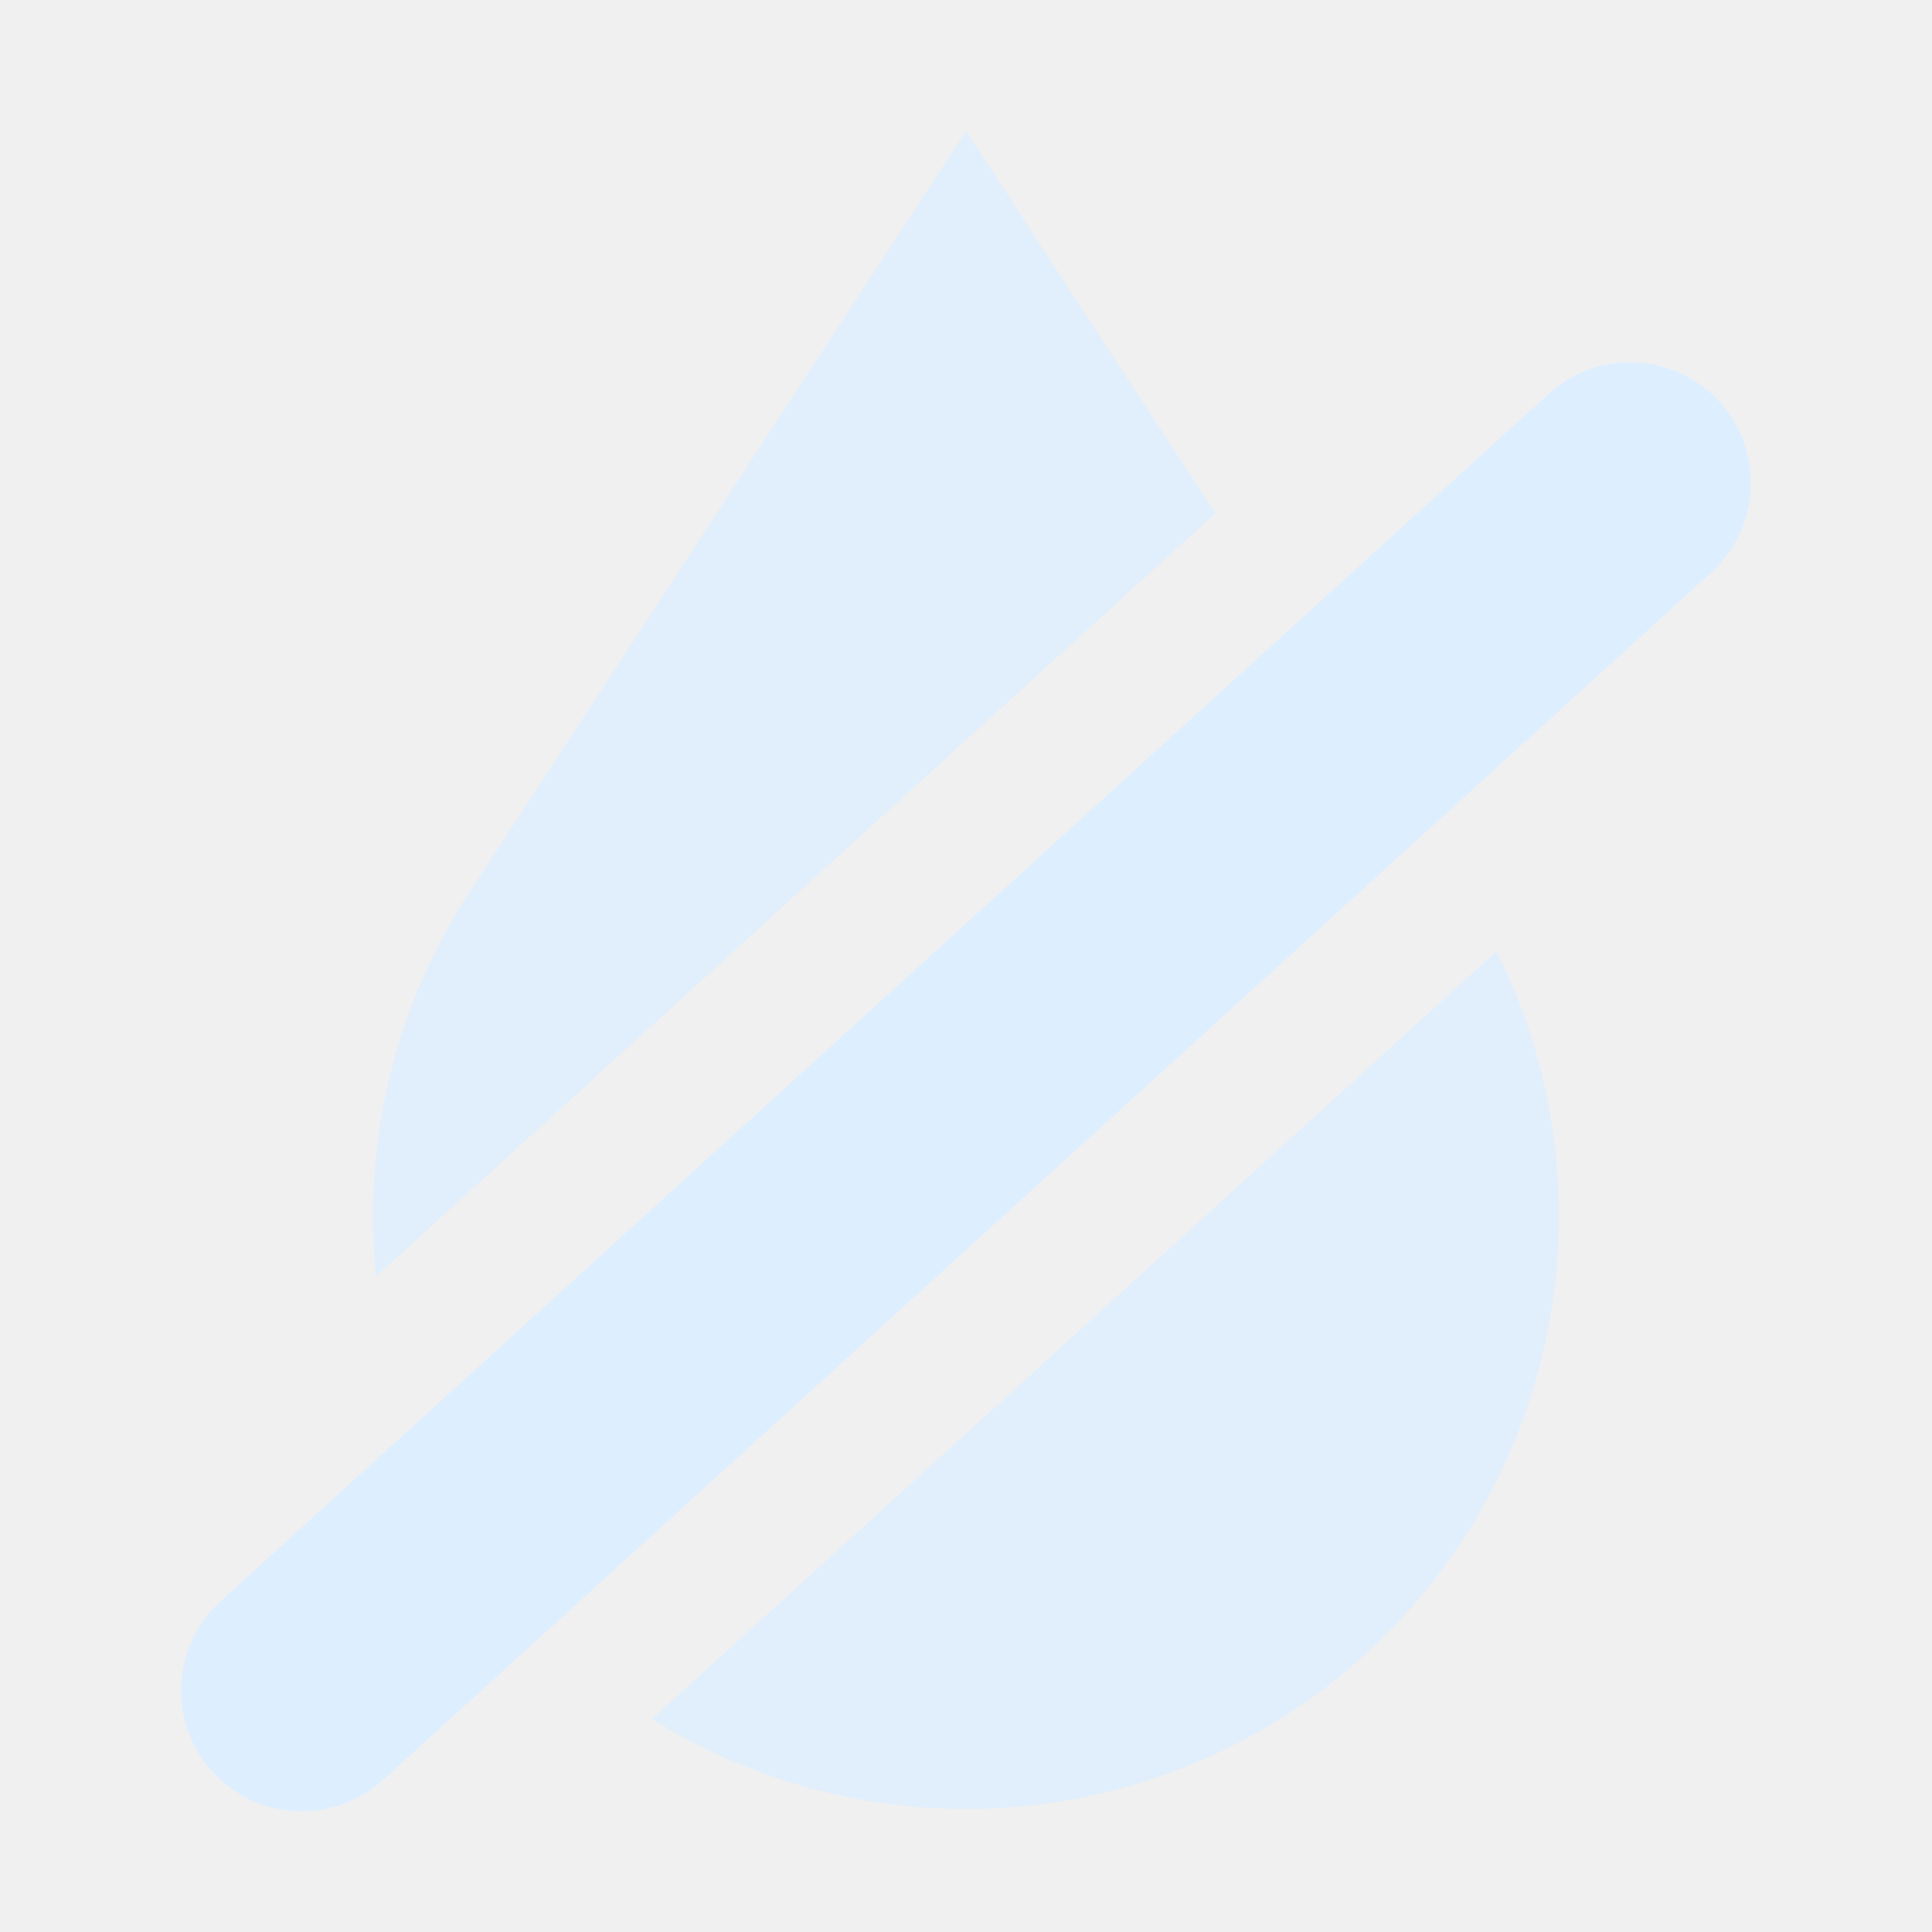
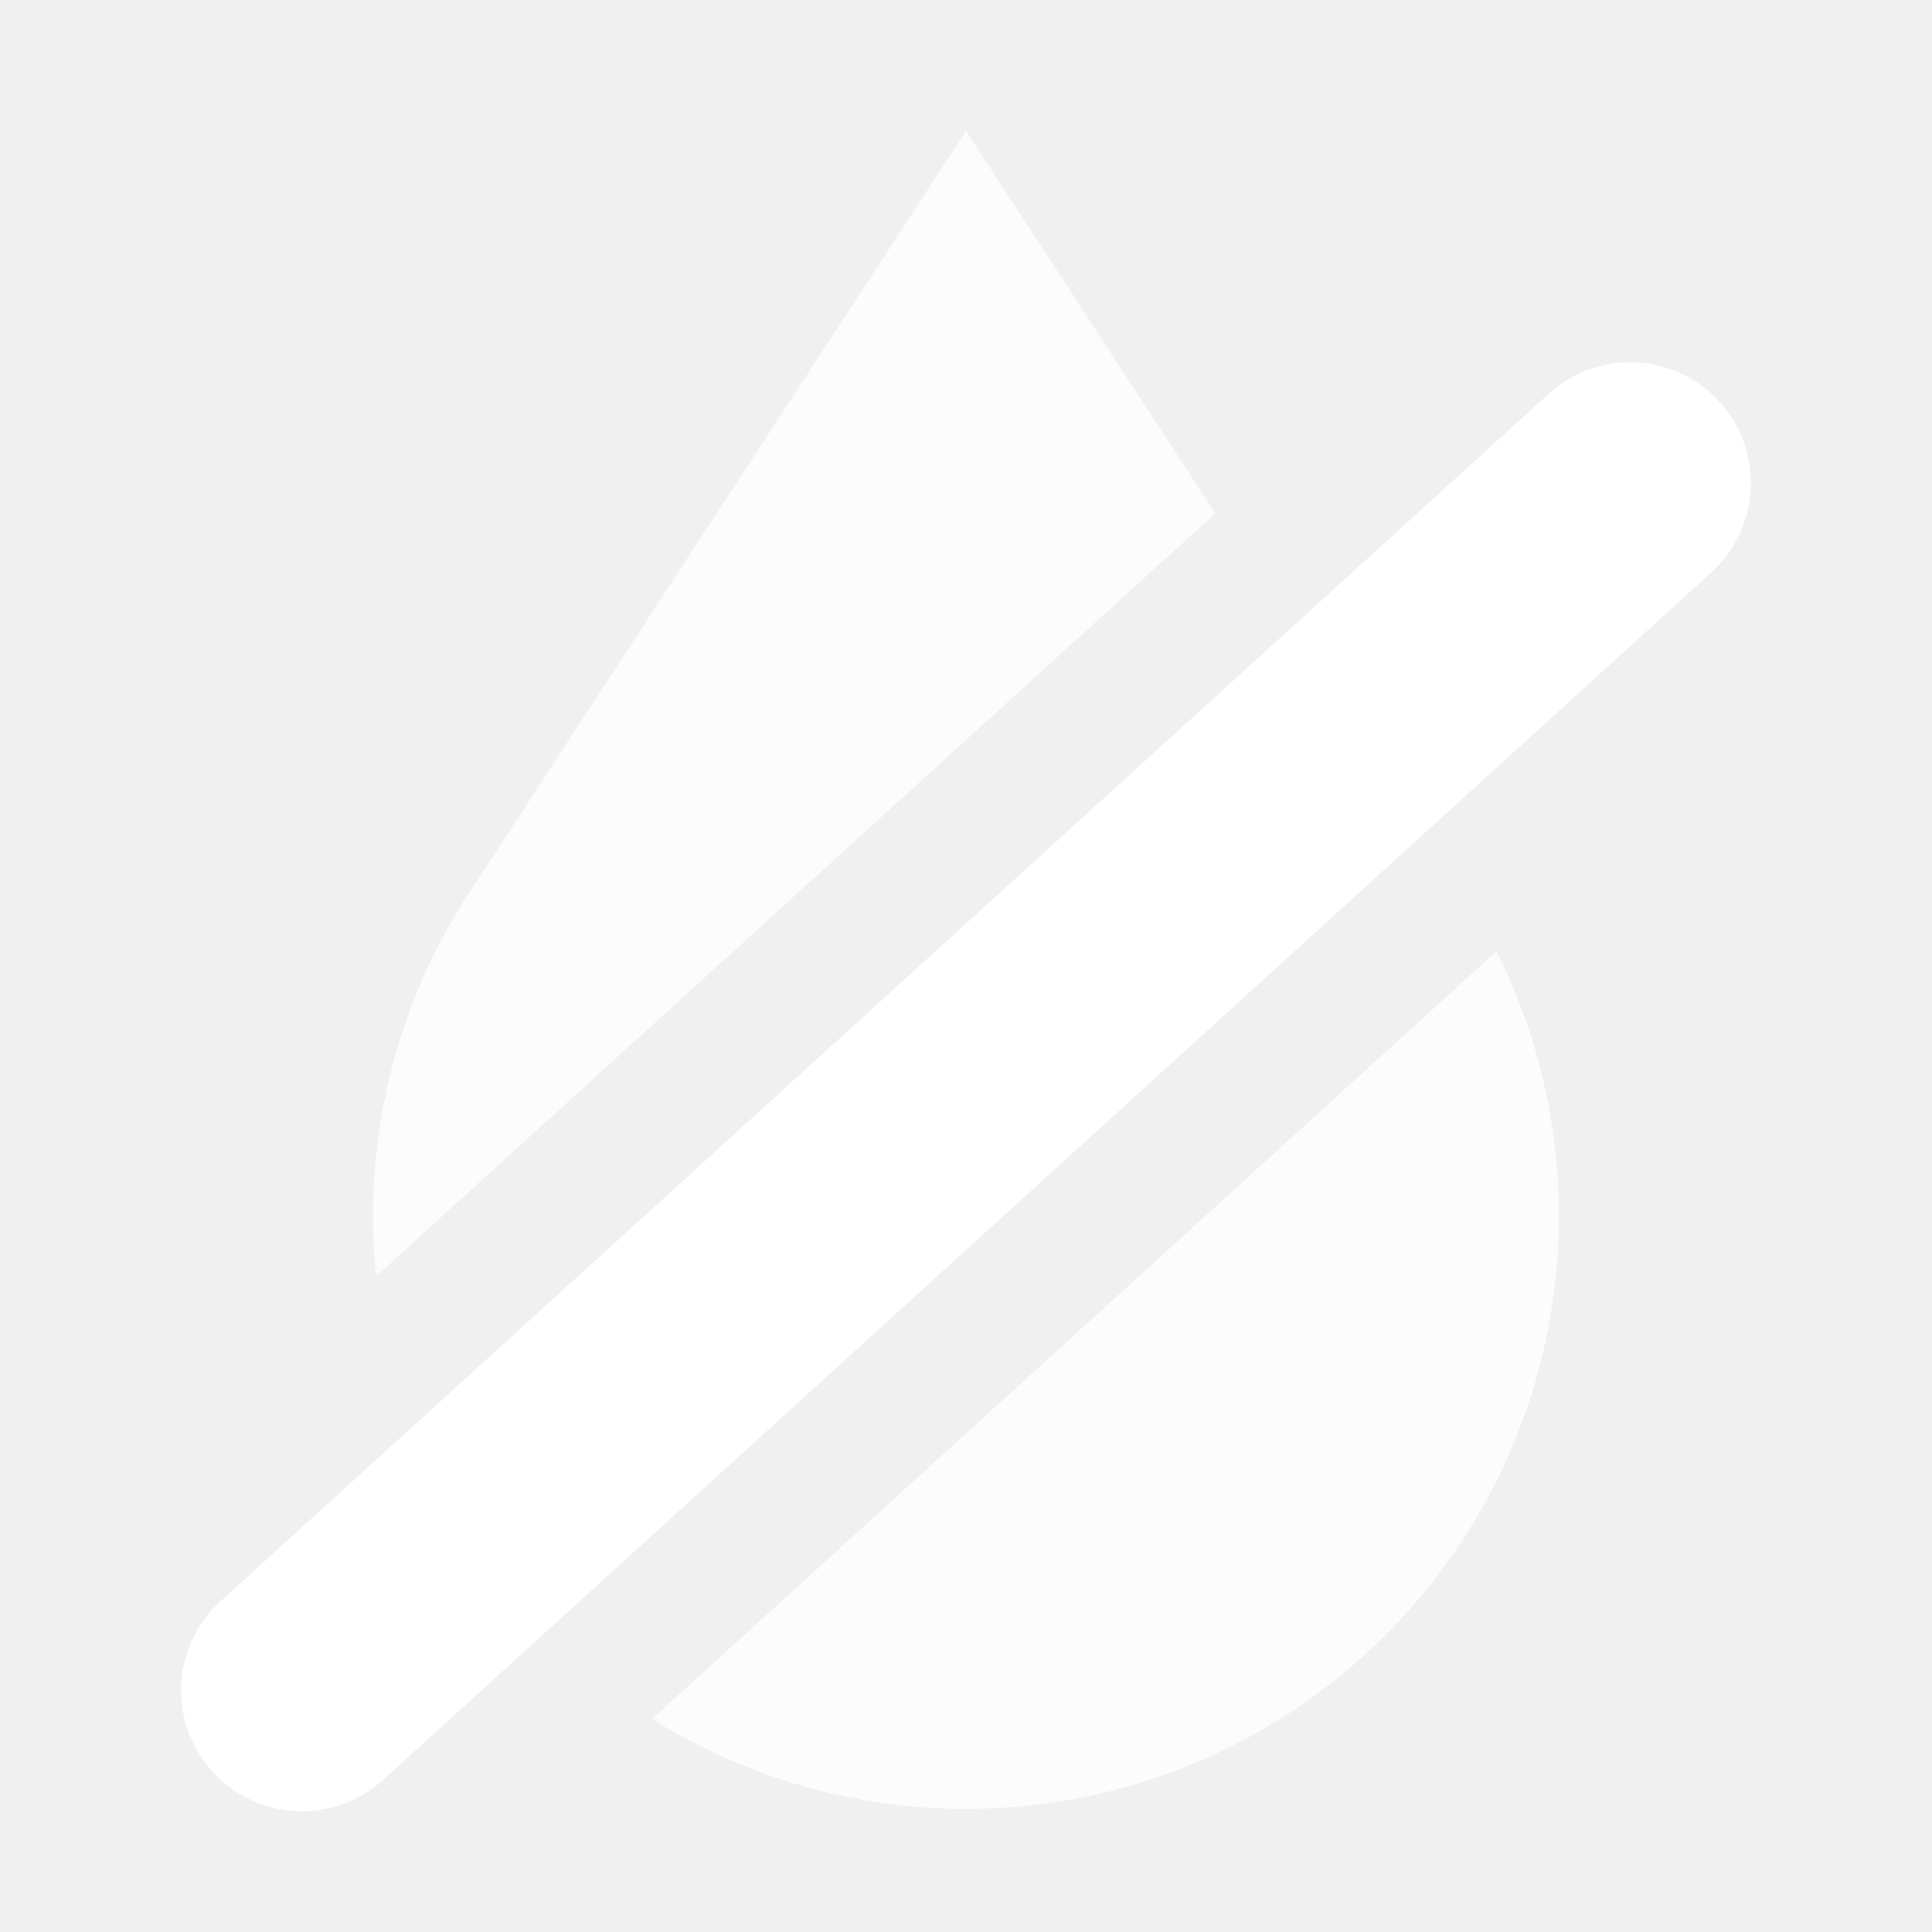
<svg xmlns="http://www.w3.org/2000/svg" width="16" height="16">
  <mask id="a">
    <path d="M0 0v16h16V0z" fill="#fff" />
    <path d="M2.5 14l11-10" stroke="#000" stroke-width="4.25" />
  </mask>
-   <path d="M8 2 4.25 7.75a4.41 4.41 0 107.5 0z" fill="#def" stroke="#def" mask="url(#a)" opacity=".8" />
-   <path d="m2.5 14 11-10" stroke="#def" stroke-width="2" stroke-linecap="round" />
+   <path d="M8 2 4.25 7.75a4.41 4.41 0 107.5 0z" fill="#fff" stroke="#fff" mask="url(#a)" opacity=".8" />
+   <path d="m2.5 14 11-10" stroke="#fff" stroke-width="2" stroke-linecap="round" />
</svg>
